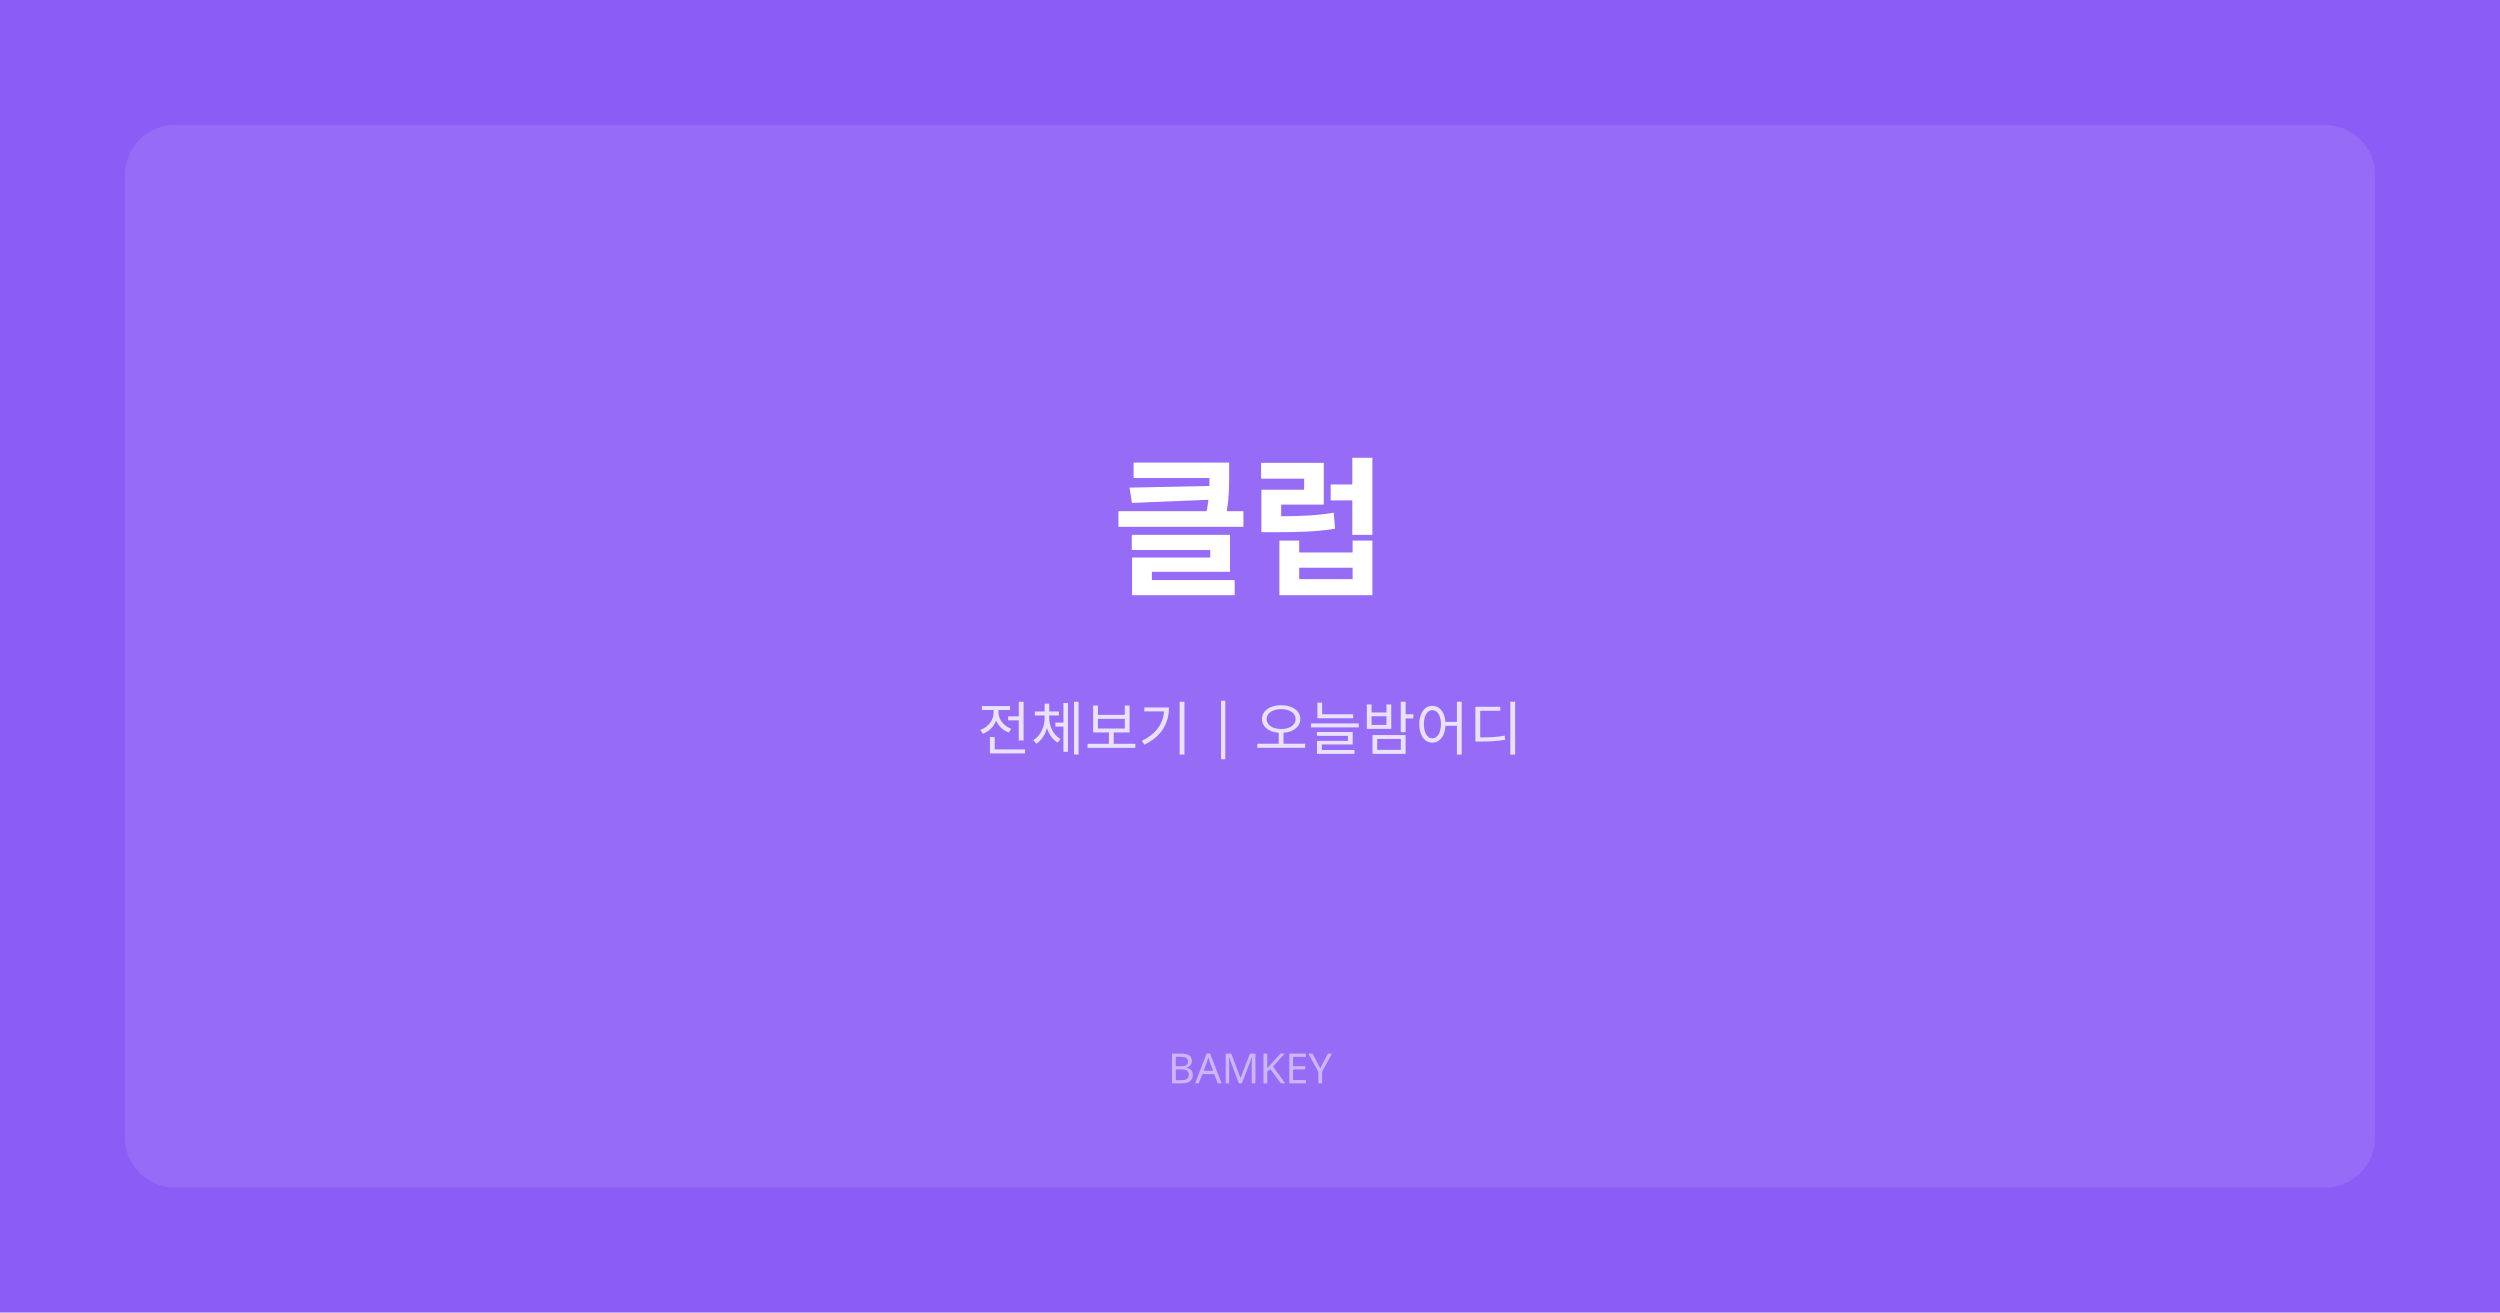
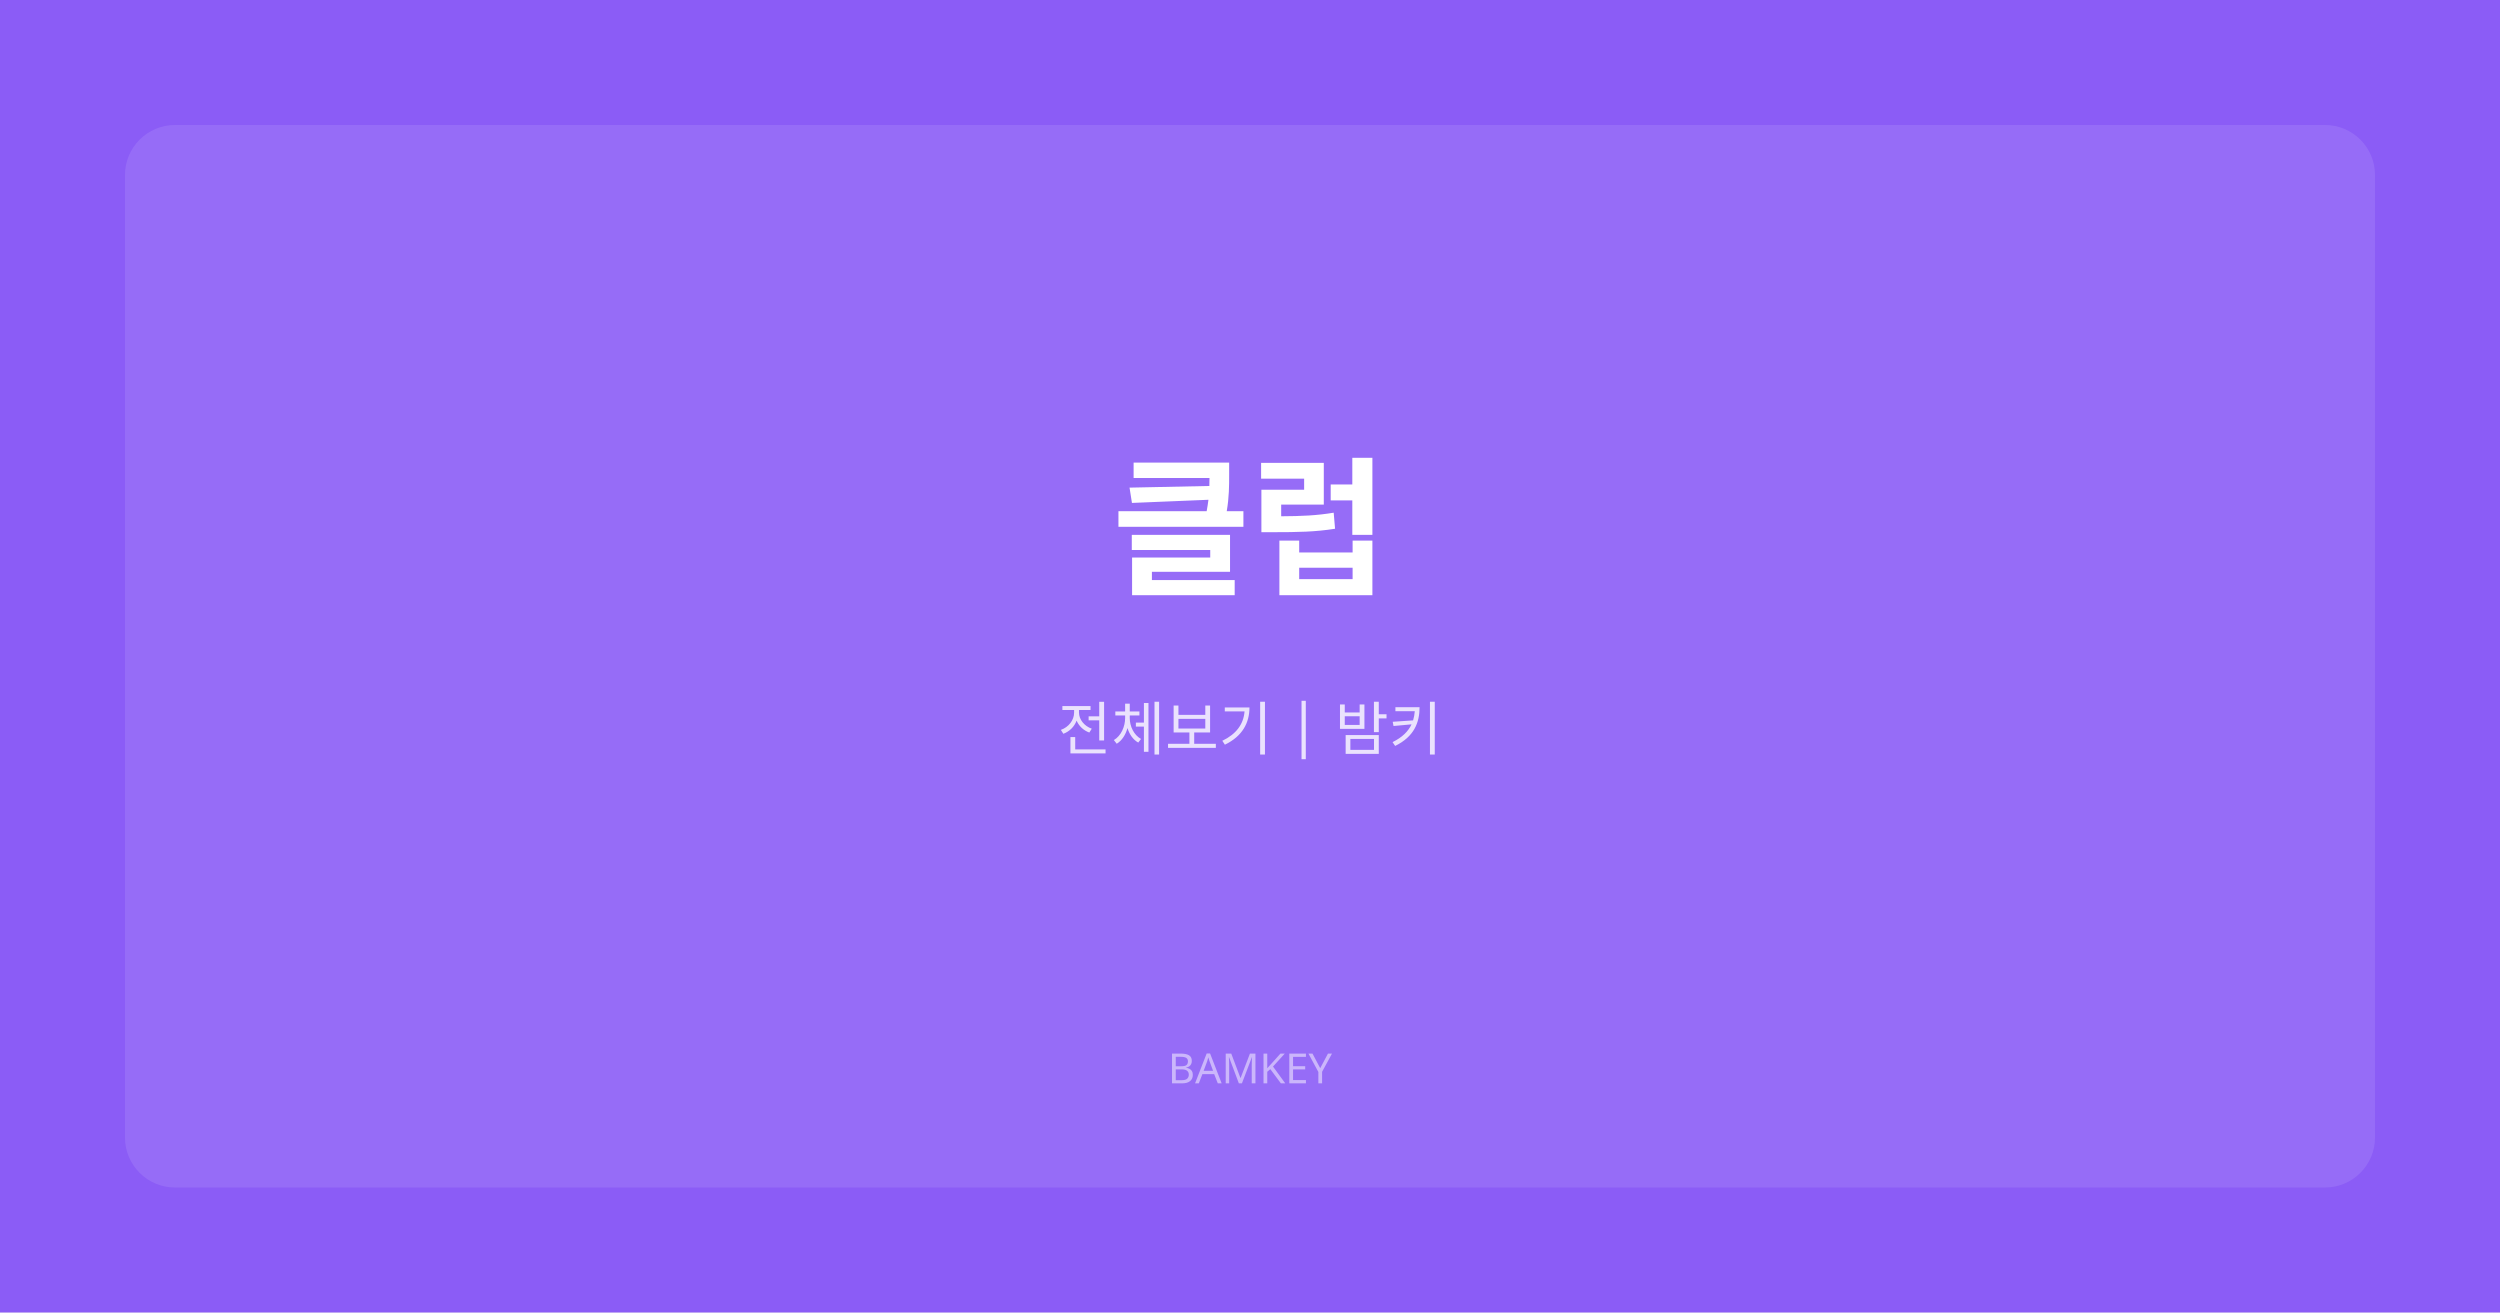
<svg xmlns="http://www.w3.org/2000/svg" viewBox="0 0 1200 630">
  <rect width="1200" height="630" fill="#8B5CF6" />
  <rect x="60" y="60" width="1080" height="510" rx="24" fill="rgba(255,255,255,0.1)" />
  <text x="600" y="280" text-anchor="middle" font-size="72" font-weight="800" fill="#fff" font-family="sans-serif">클럽</text>
-   <text x="600" y="360" text-anchor="middle" font-size="28" fill="rgba(255,255,255,0.8)" font-family="sans-serif">전체보기 | 오늘밤어디</text>
+   <text x="600" y="360" text-anchor="middle" font-size="28" fill="rgba(255,255,255,0.8)" font-family="sans-serif">전체보기 | 밤키</text>
  <text x="600" y="520" text-anchor="middle" font-size="20" fill="rgba(255,255,255,0.5)" font-family="sans-serif">BAMKEY</text>
</svg>
